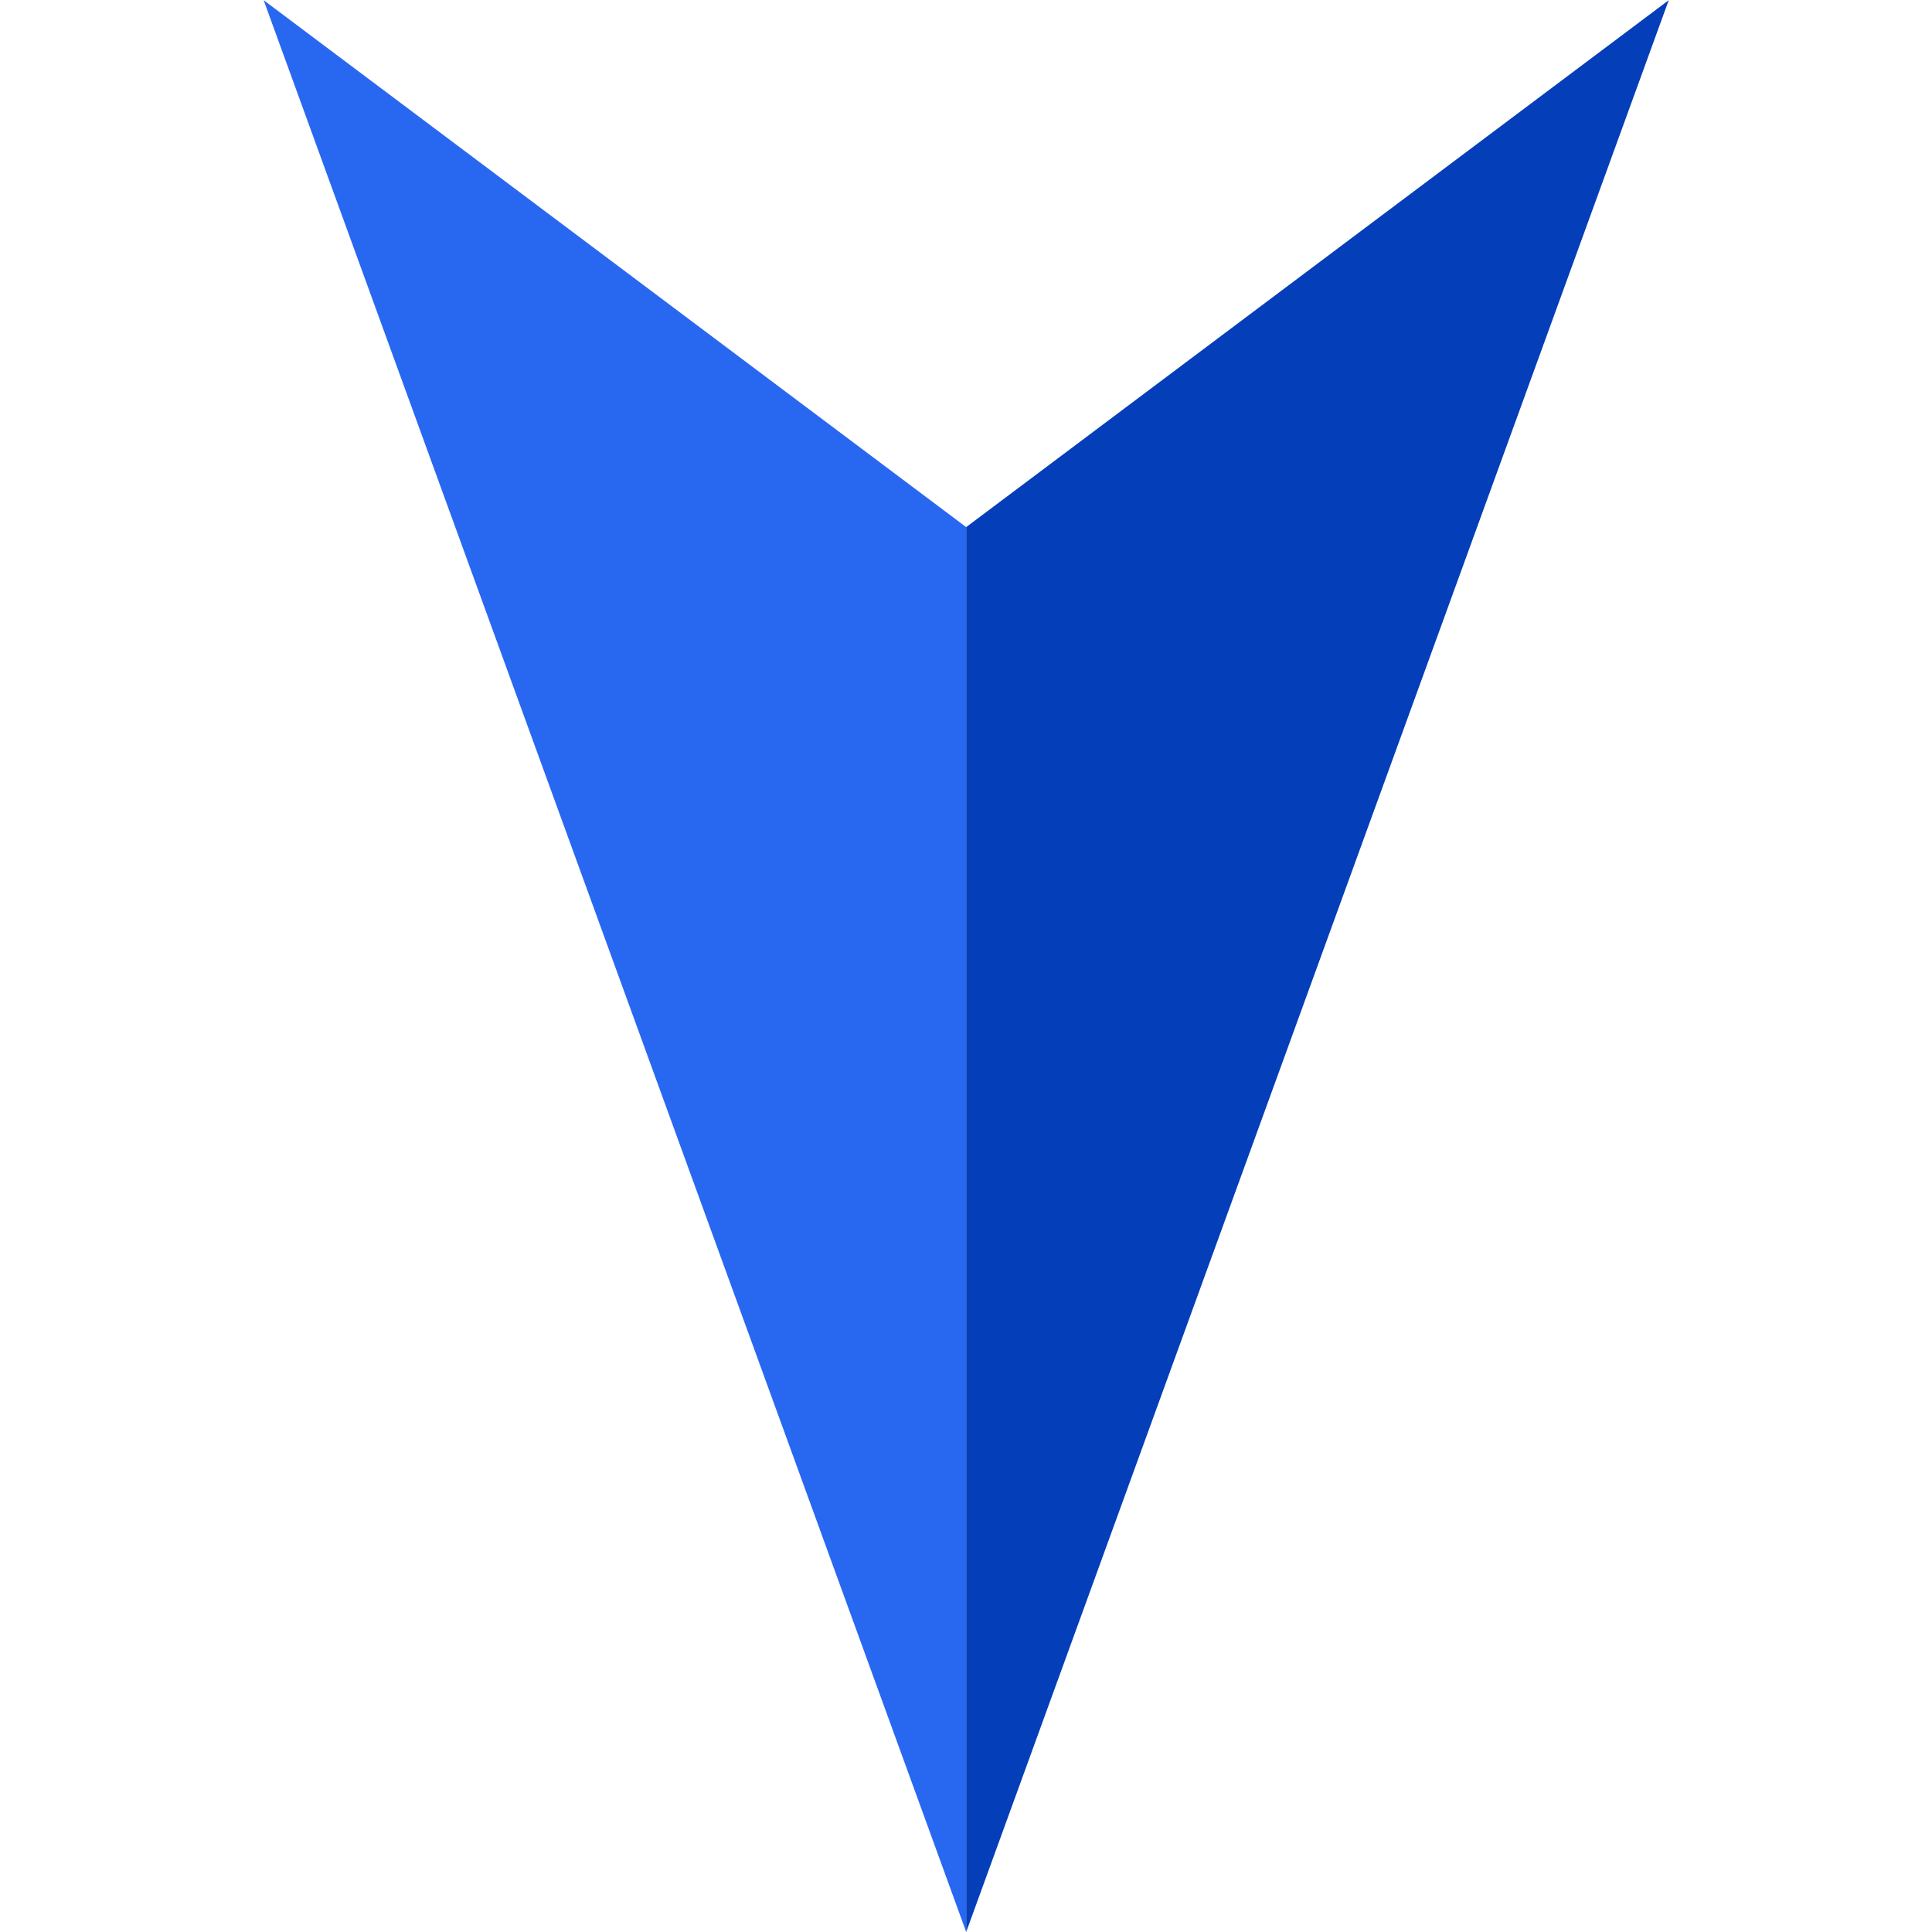
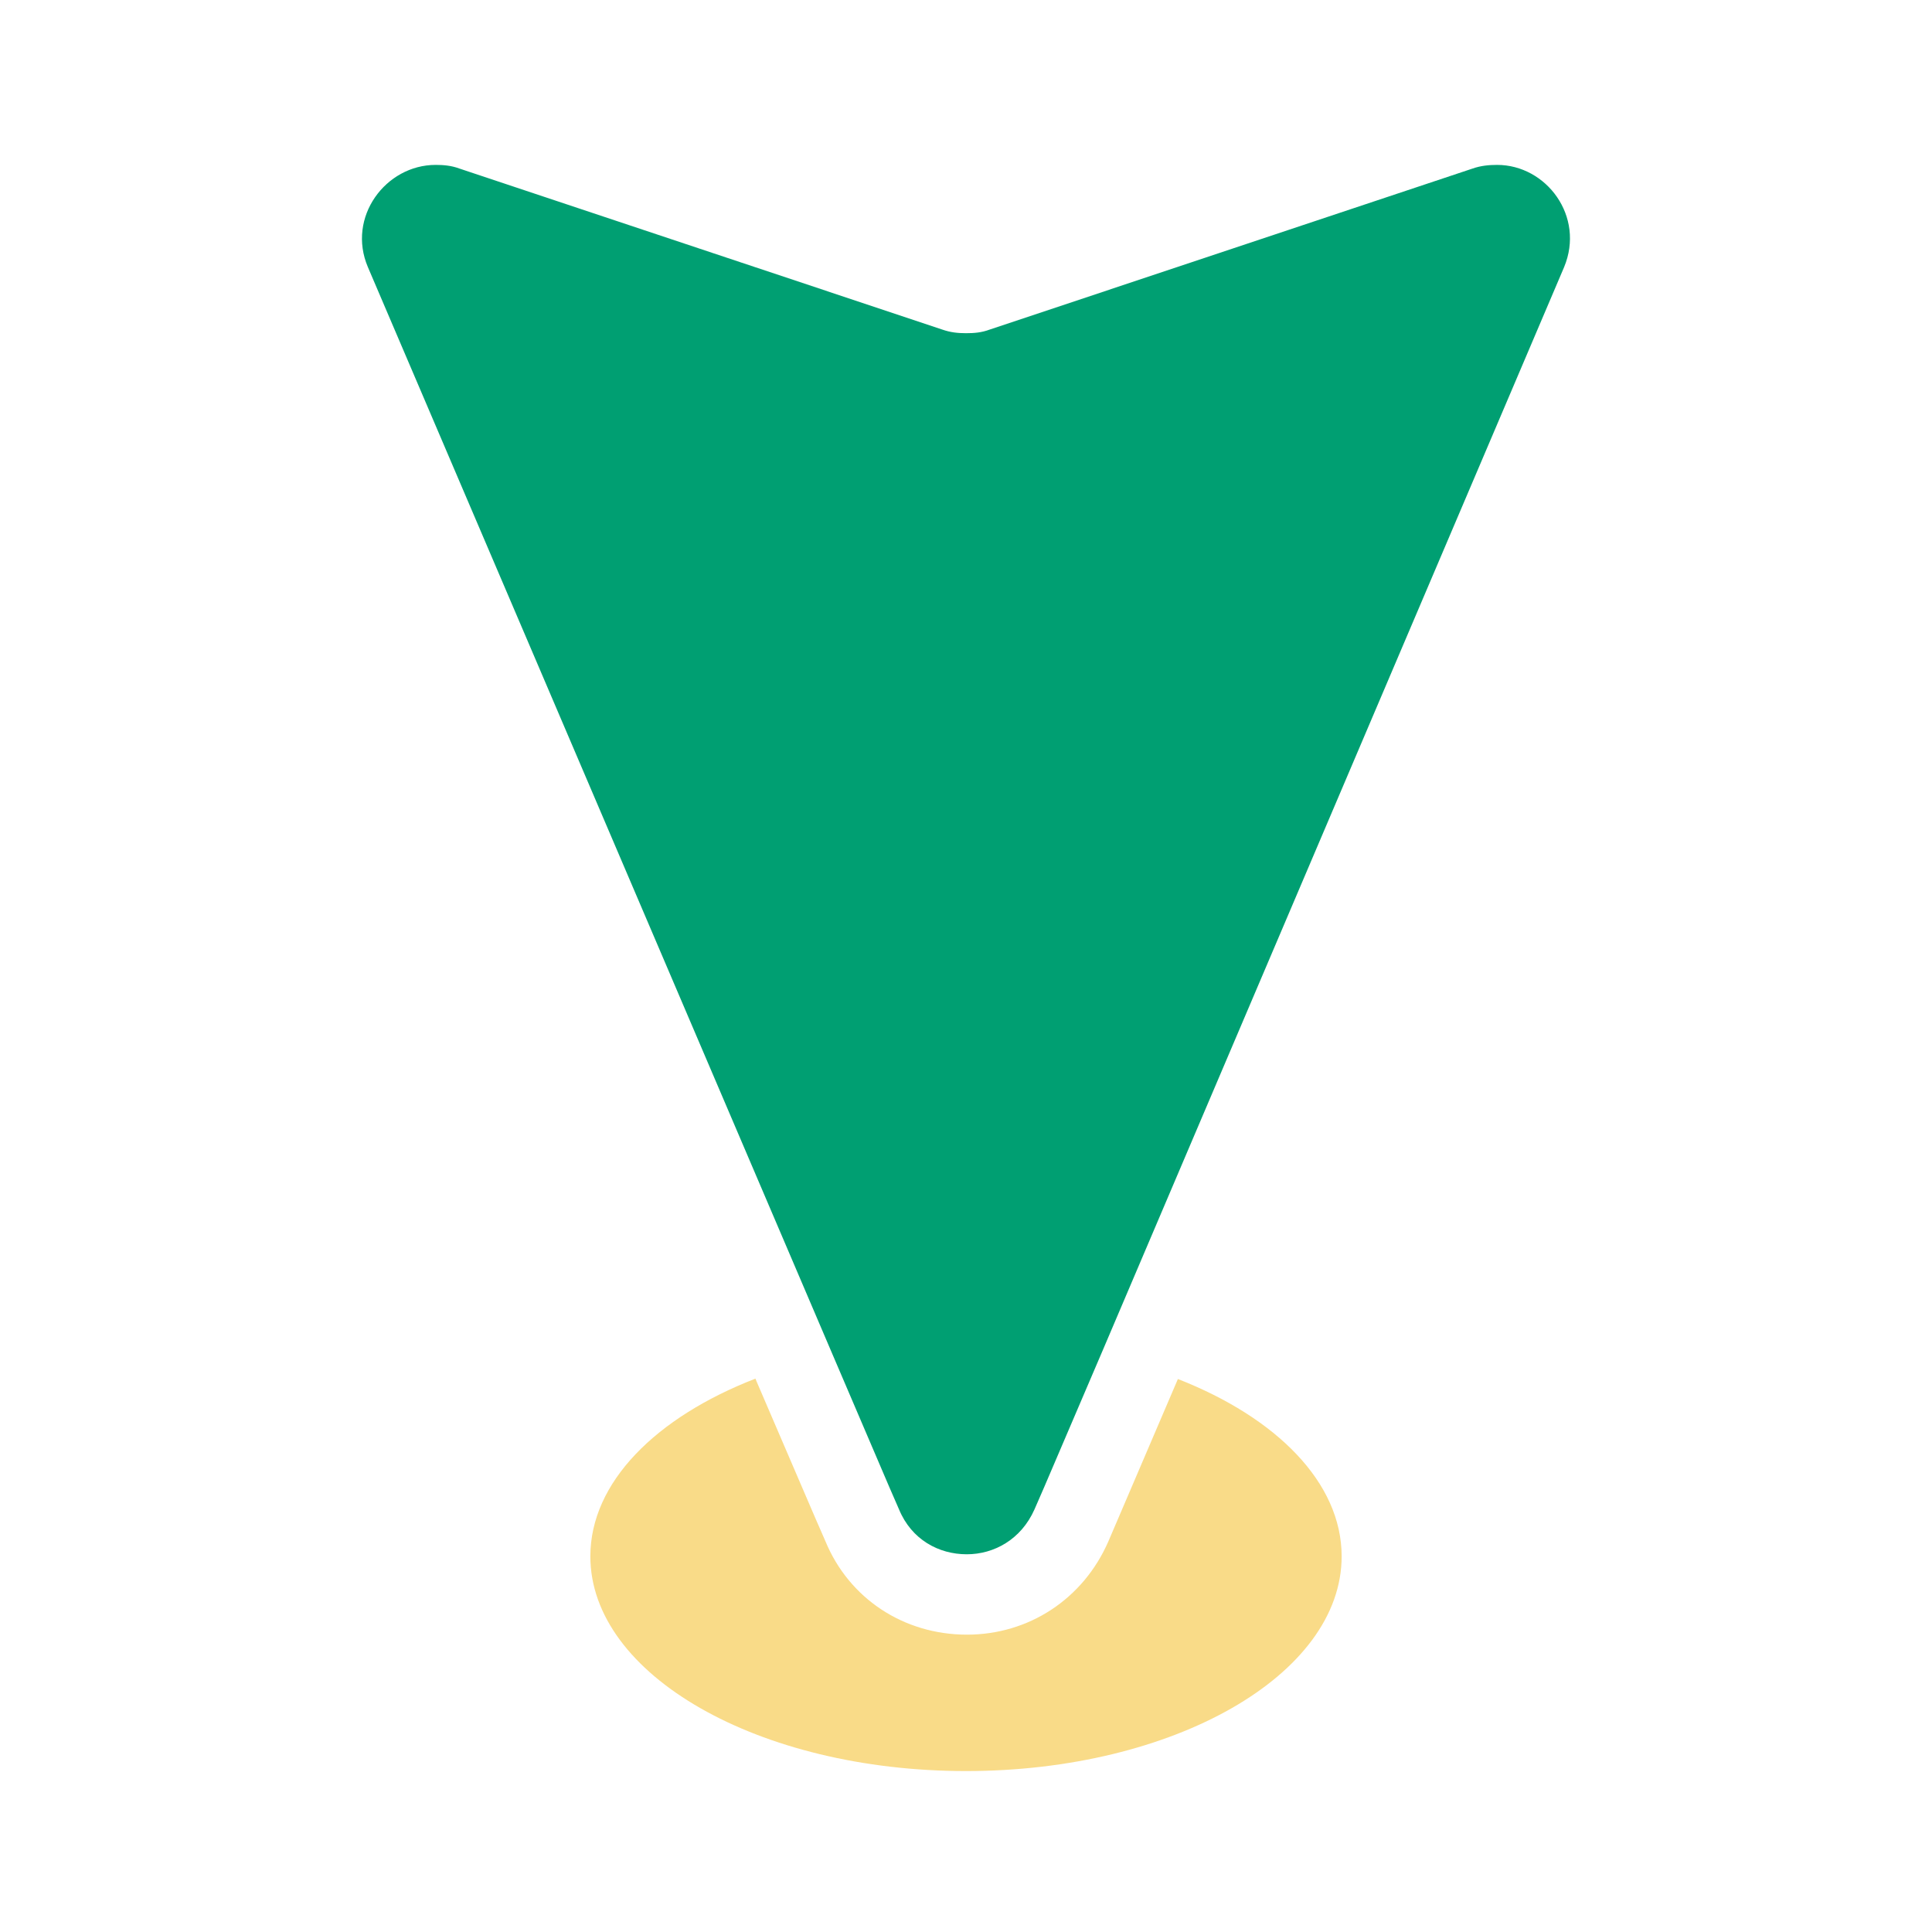
- <svg xmlns="http://www.w3.org/2000/svg" t="1665235625082" class="icon" viewBox="0 0 1024 1024" version="1.1" p-id="16015" width="20" height="20">
-   <path d="M139.736 0.1l372.364 1023.9V279.373L139.736 0.1z" fill="#2868F0" p-id="16016" />
-   <path d="M512.1 279.373v744.627L884.464 0.1 512.1 279.373z" fill="#043EB8" p-id="16017" />
+ <svg xmlns="http://www.w3.org/2000/svg" t="1665281419630" class="icon" viewBox="0 0 1024 1024" version="1.1" p-id="21769" width="24" height="24">
+   <path d="M793.5 87.4c-4.3 0-8.6 0.4-12.9 1.9l-256.1 85.4c-4.3 1.6-8.2 1.9-12.5 1.9-4.3 0-8.2-0.4-12.5-1.9L243.4 89.3c-4.3-1.6-8.6-1.9-12.5-1.9-26.5 0-47.2 27.7-35.9 54.2l245.2 573.8 31.2 72.9 5.1 11.7c6.6 16 21 23.8 35.9 23.8 14.4 0 28.8-7.8 35.9-23.8l5.1-11.7 31.2-72.9L829 141.6c11.2-26.9-9.4-54.2-35.5-54.2z" fill="#009F72" p-id="21770" />
+   <path d="M624.3 730.9l-0.5 1.2-31.3 73.1-5.1 11.9c-13.3 30.4-42.1 49.3-74.9 49.3-33.6 0-62.5-19.2-75-49.5l-5.2-11.9-31.3-72.8-0.6-1.5c-52.8 20.5-87.5 55-87.5 94.2 0 62.8 89.1 113.8 199.1 113.8s199.1-50.9 199.1-113.8c0-39-34.4-73.5-86.8-94z" fill="#F9DB88" p-id="21771" />
</svg>
